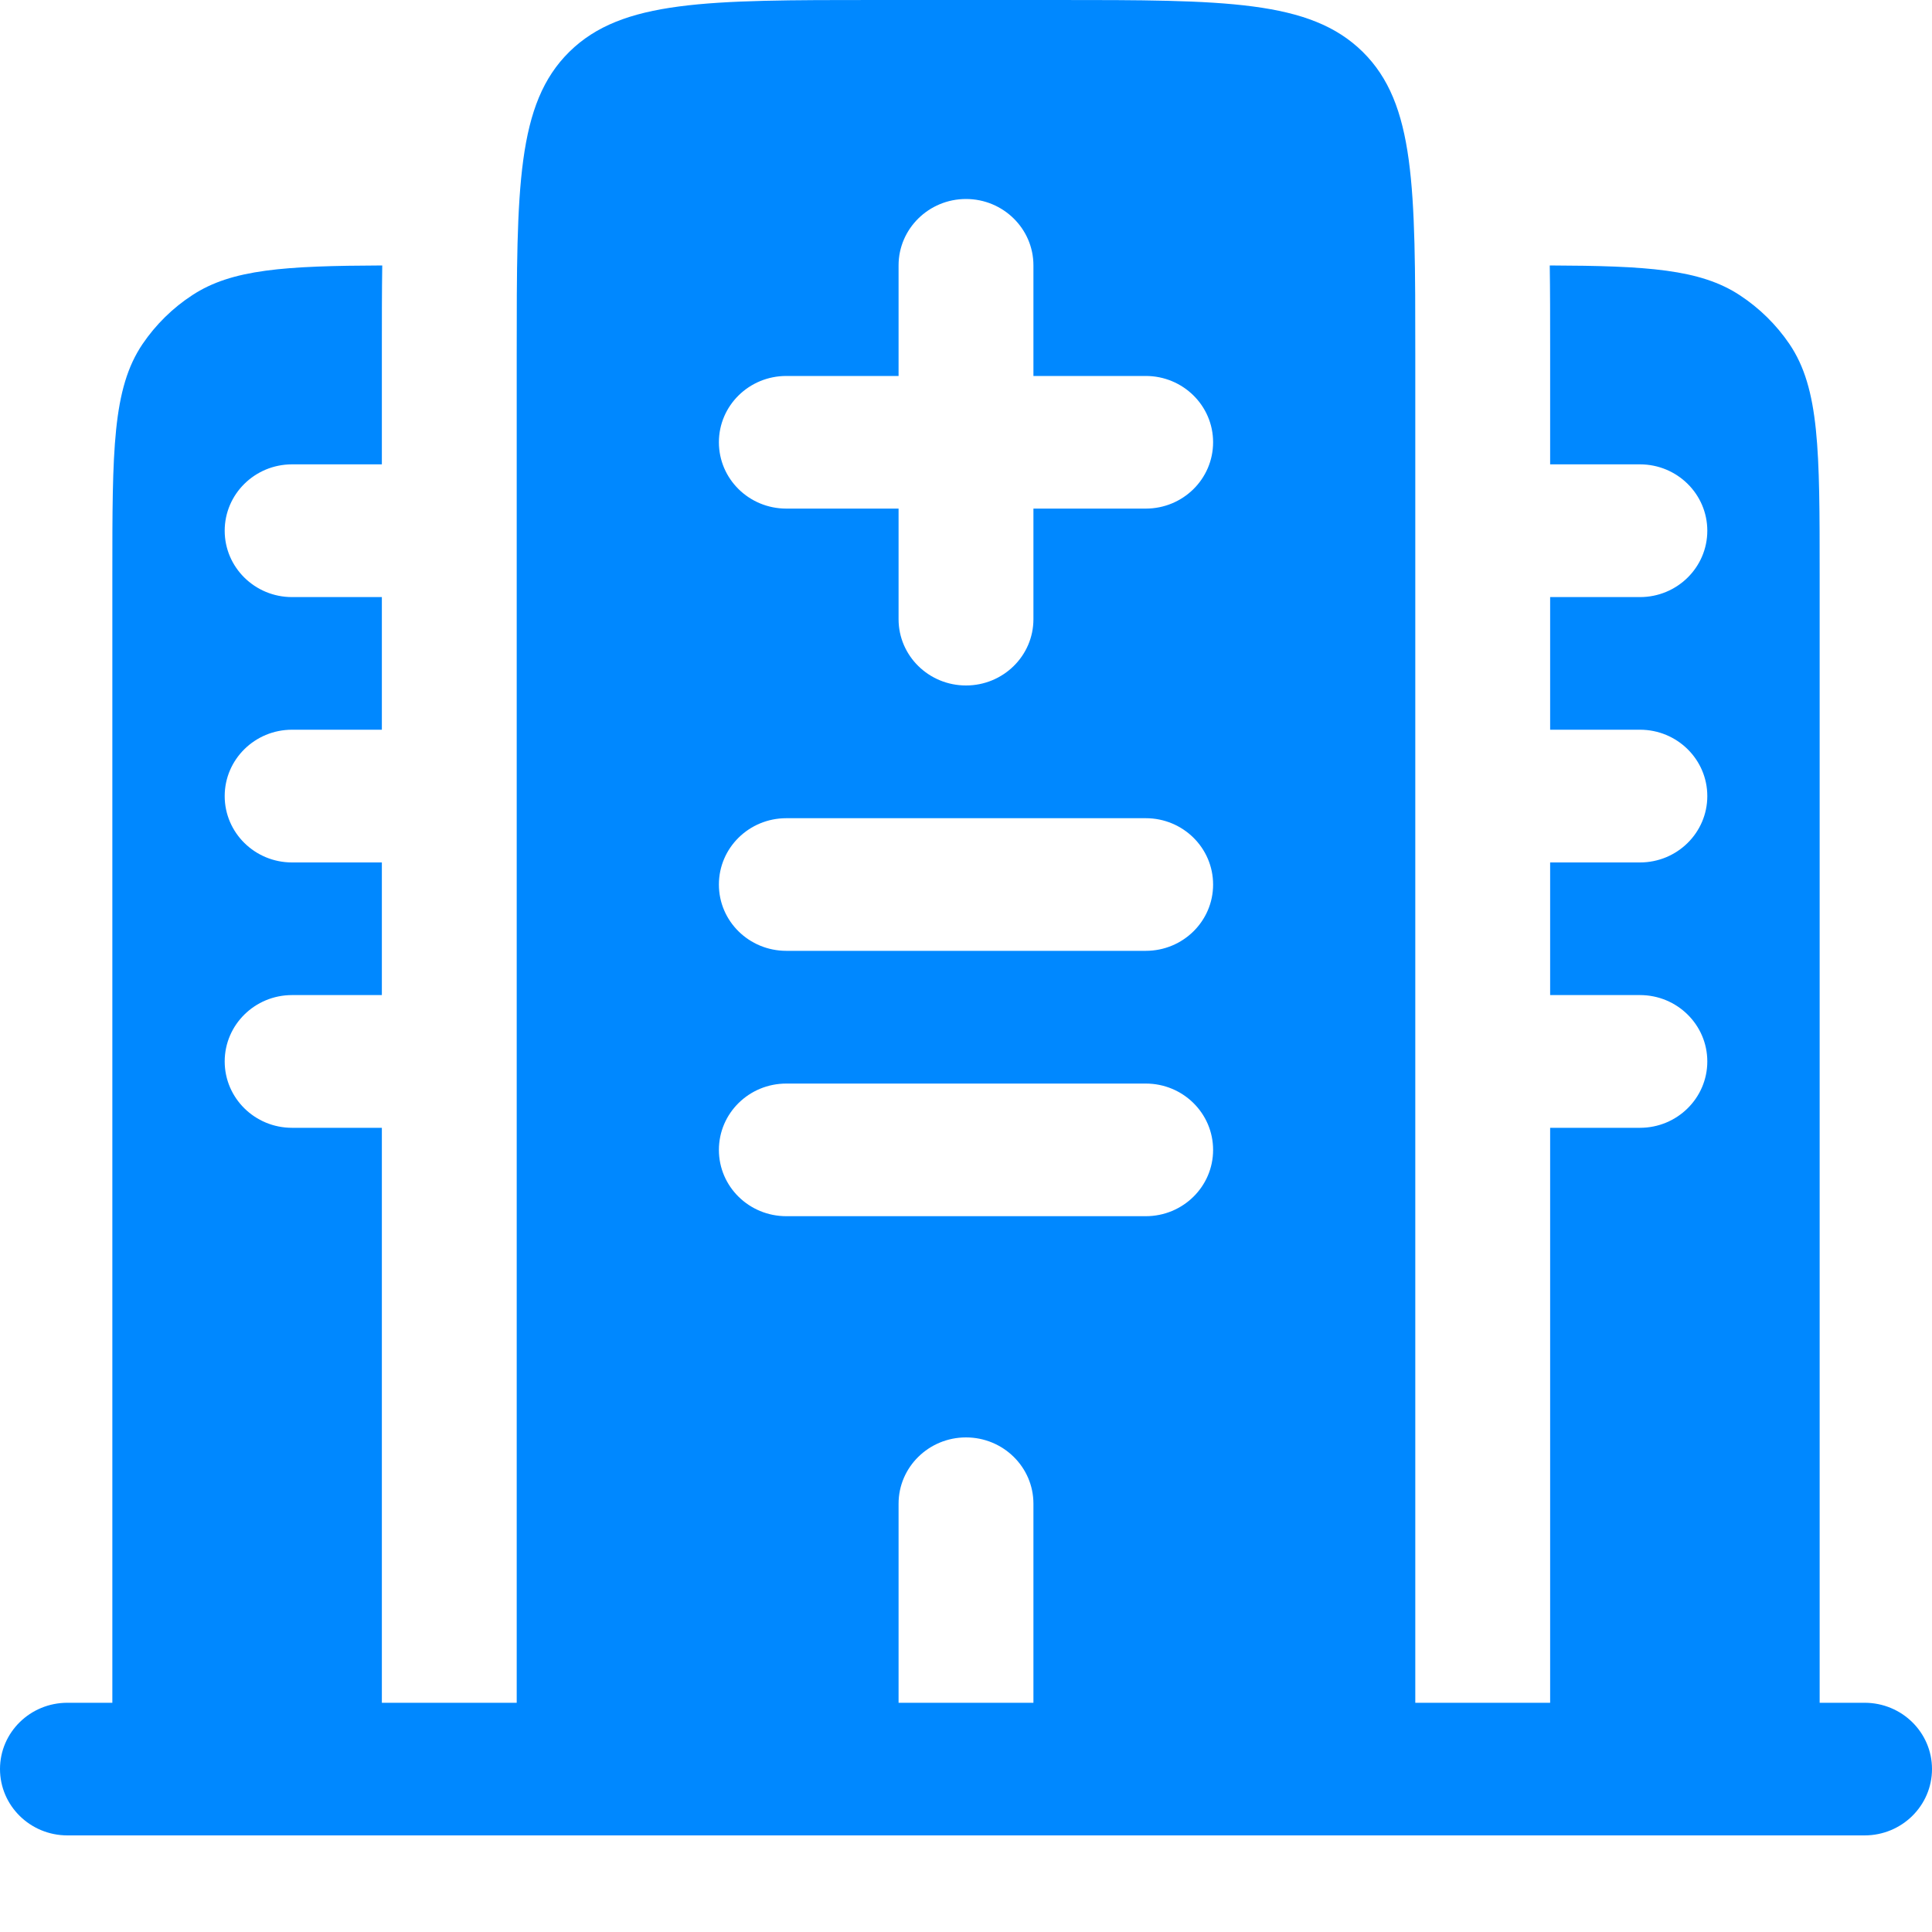
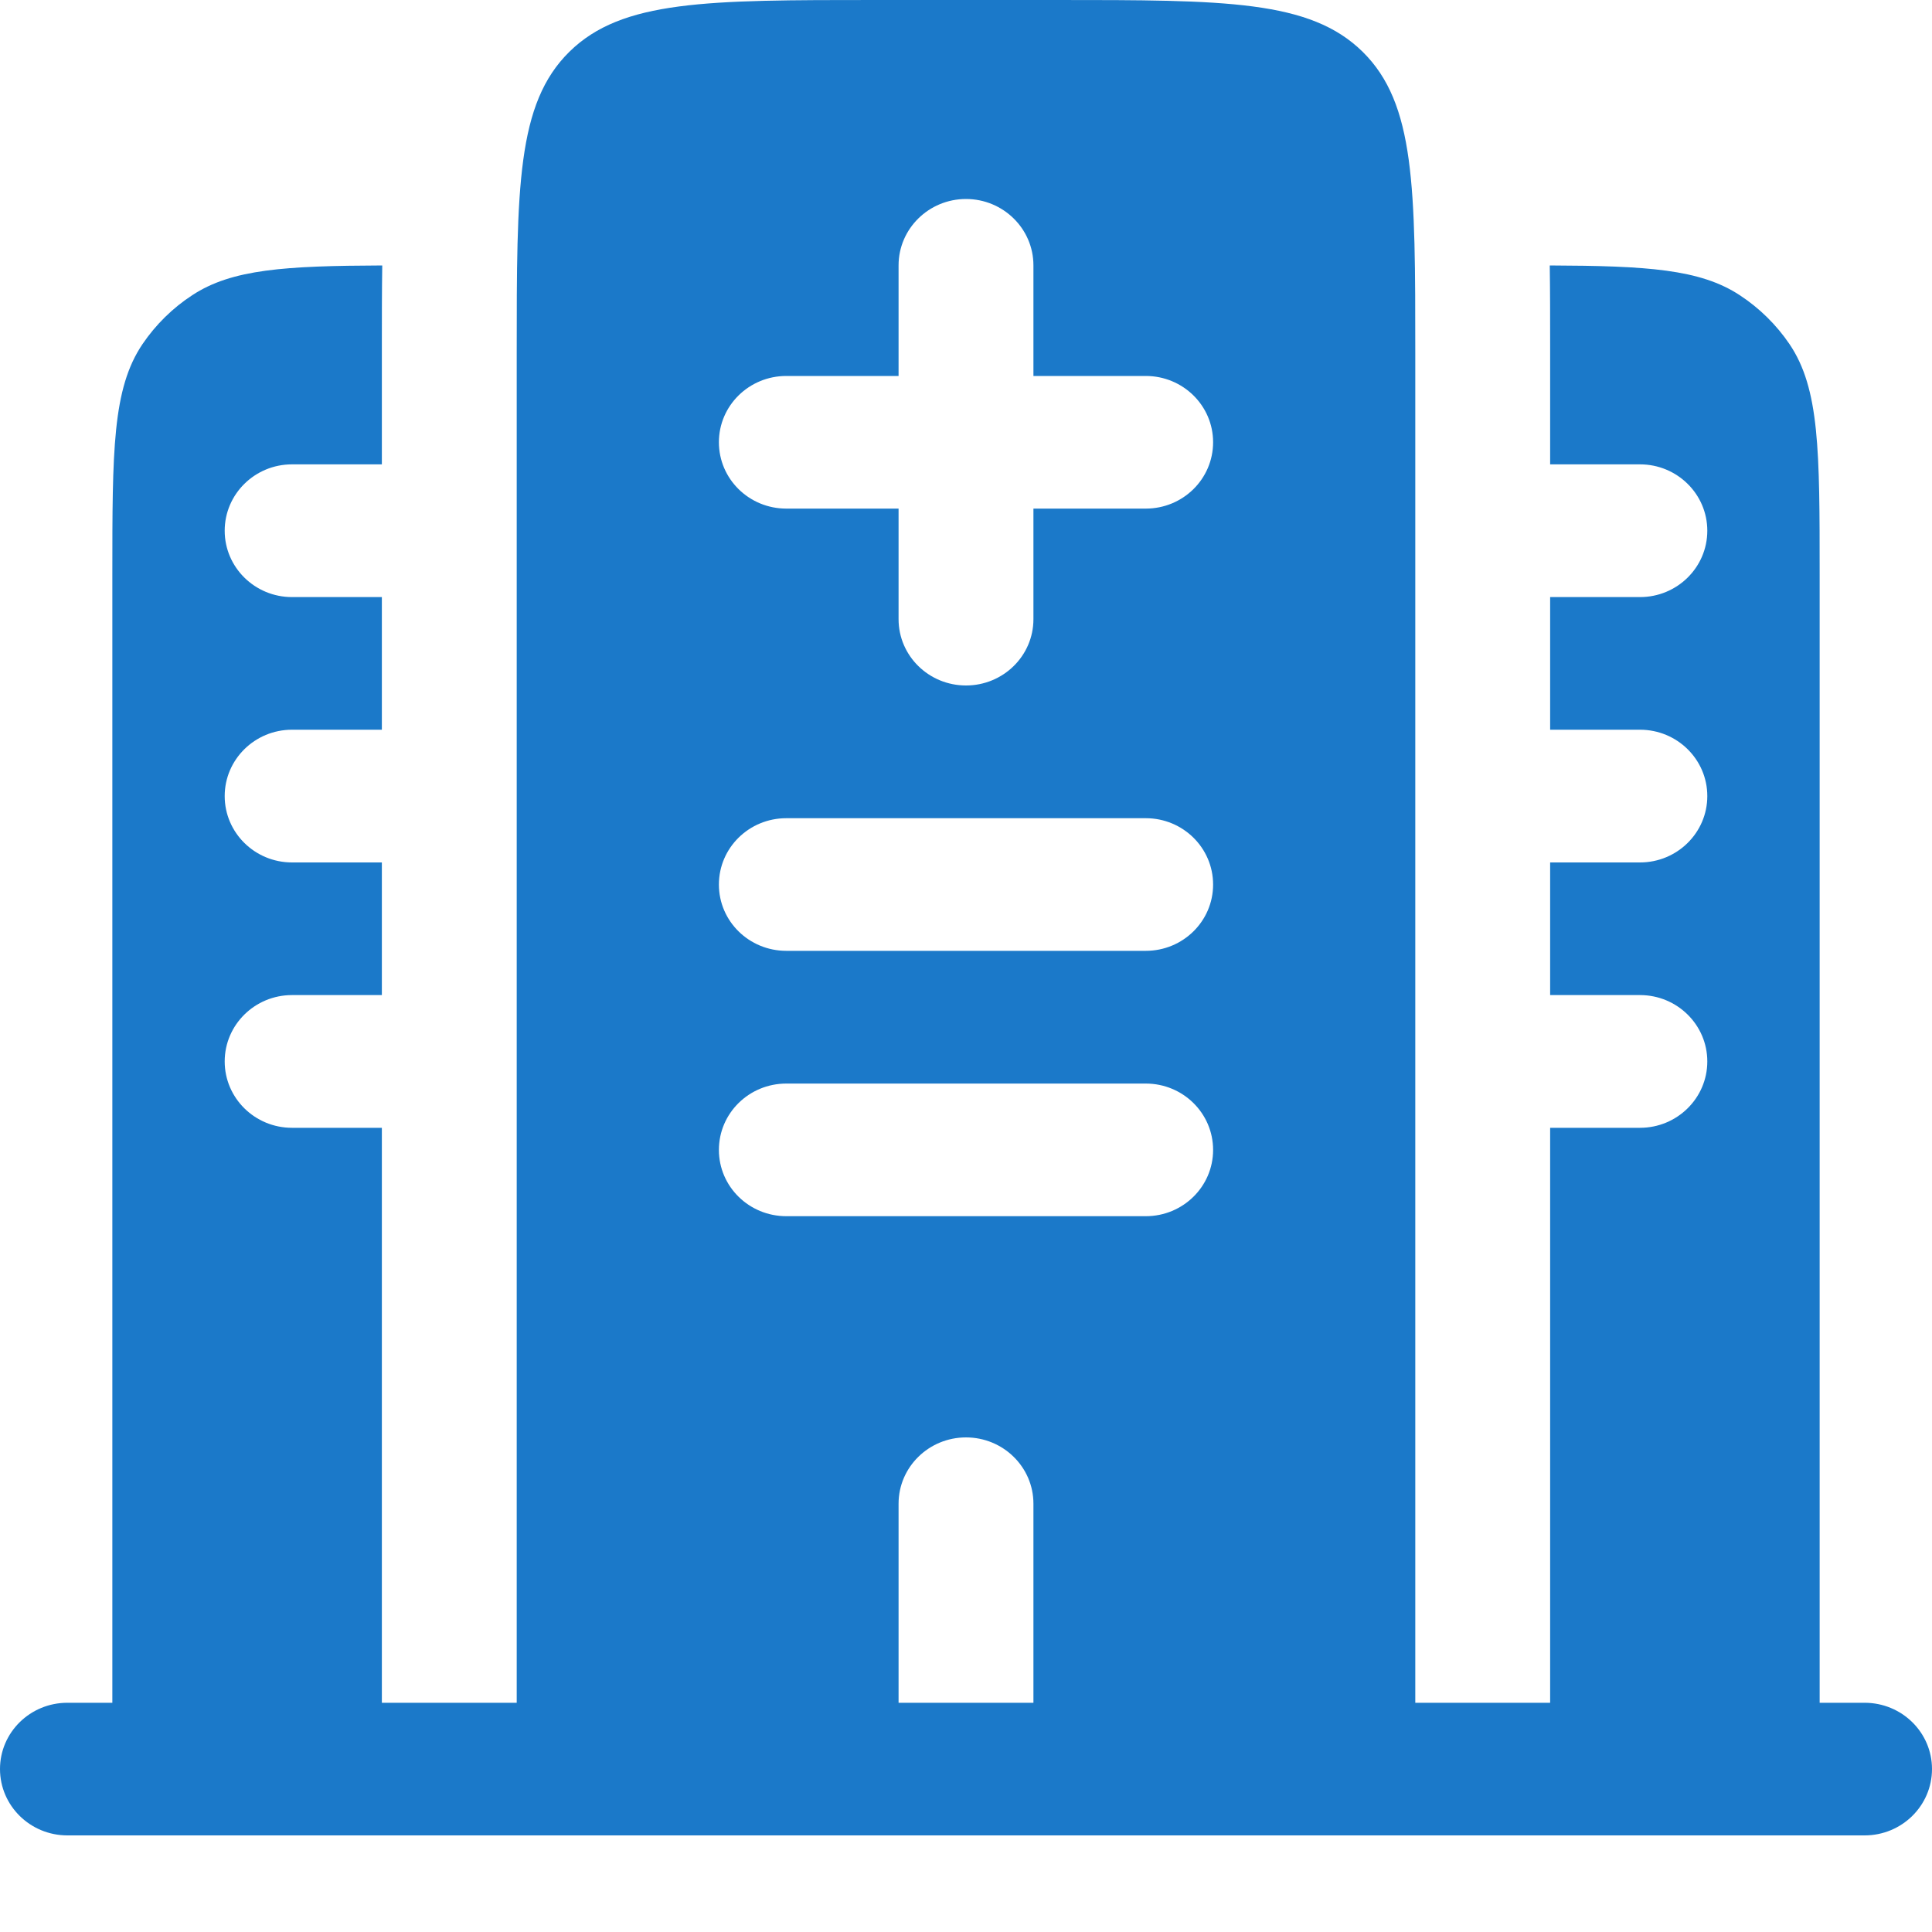
<svg xmlns="http://www.w3.org/2000/svg" width="20" height="20" viewBox="0 0 20 20" fill="none">
-   <path fill-rule="evenodd" clip-rule="evenodd" d="M18.837 5.952C18.837 4.666 18.837 4.023 18.524 3.561C18.388 3.361 18.213 3.189 18.01 3.056C17.6 2.786 17.049 2.752 16.043 2.748C16.047 3.014 16.047 3.293 16.047 3.581V3.663V4.807H16.977C17.362 4.807 17.674 5.115 17.674 5.494C17.674 5.873 17.362 6.181 16.977 6.181H16.047V7.554H16.977C17.362 7.554 17.674 7.862 17.674 8.241C17.674 8.62 17.362 8.928 16.977 8.928H16.047V10.301H16.977C17.362 10.301 17.674 10.609 17.674 10.988C17.674 11.367 17.362 11.675 16.977 11.675H16.047V17.627H14.651V3.663C14.651 1.936 14.651 1.073 14.106 0.536C13.561 -5.45777e-08 12.684 0 10.93 0H9.07C7.316 0 6.439 -5.45777e-08 5.894 0.536C5.349 1.073 5.349 1.936 5.349 3.663V17.627H3.953V11.675H3.023C2.638 11.675 2.326 11.367 2.326 10.988C2.326 10.609 2.638 10.301 3.023 10.301H3.953V8.928H3.023C2.638 8.928 2.326 8.62 2.326 8.241C2.326 7.862 2.638 7.554 3.023 7.554H3.953V6.181H3.023C2.638 6.181 2.326 5.873 2.326 5.494C2.326 5.115 2.638 4.807 3.023 4.807H3.953V3.663L3.953 3.581C3.953 3.293 3.953 3.014 3.957 2.748C2.951 2.752 2.4 2.786 1.99 3.056C1.786 3.189 1.612 3.361 1.476 3.561C1.163 4.023 1.163 4.666 1.163 5.952V17.627H0.698C0.312 17.627 0 17.934 0 18.313C0 18.692 0.312 19 0.698 19H19.302C19.688 19 20 18.692 20 18.313C20 17.934 19.688 17.627 19.302 17.627H18.837V5.952ZM10 2.06C10.385 2.06 10.698 2.368 10.698 2.747V3.892H11.861C12.246 3.892 12.558 4.199 12.558 4.578C12.558 4.958 12.246 5.265 11.861 5.265H10.698V6.41C10.698 6.789 10.385 7.096 10 7.096C9.615 7.096 9.302 6.789 9.302 6.41V5.265H8.14C7.754 5.265 7.442 4.958 7.442 4.578C7.442 4.199 7.754 3.892 8.14 3.892H9.302V2.747C9.302 2.368 9.615 2.06 10 2.06ZM7.442 9.157C7.442 8.777 7.754 8.47 8.14 8.47H11.861C12.246 8.47 12.558 8.777 12.558 9.157C12.558 9.536 12.246 9.843 11.861 9.843H8.14C7.754 9.843 7.442 9.536 7.442 9.157ZM7.442 11.904C7.442 11.524 7.754 11.217 8.14 11.217H11.861C12.246 11.217 12.558 11.524 12.558 11.904C12.558 12.283 12.246 12.59 11.861 12.59H8.14C7.754 12.59 7.442 12.283 7.442 11.904ZM10 14.88C10.385 14.88 10.698 15.187 10.698 15.566V17.627H9.302V15.566C9.302 15.187 9.615 14.88 10 14.88Z" fill="#0088FF" />
+   <path fill-rule="evenodd" clip-rule="evenodd" d="M18.837 5.952C18.837 4.666 18.837 4.023 18.524 3.561C18.388 3.361 18.213 3.189 18.01 3.056C17.6 2.786 17.049 2.752 16.043 2.748C16.047 3.014 16.047 3.293 16.047 3.581V3.663V4.807H16.977C17.362 4.807 17.674 5.115 17.674 5.494C17.674 5.873 17.362 6.181 16.977 6.181H16.047V7.554H16.977C17.362 7.554 17.674 7.862 17.674 8.241C17.674 8.62 17.362 8.928 16.977 8.928H16.047V10.301H16.977C17.362 10.301 17.674 10.609 17.674 10.988C17.674 11.367 17.362 11.675 16.977 11.675H16.047V17.627H14.651V3.663C14.651 1.936 14.651 1.073 14.106 0.536C13.561 -5.45777e-08 12.684 0 10.93 0H9.07C7.316 0 6.439 -5.45777e-08 5.894 0.536C5.349 1.073 5.349 1.936 5.349 3.663V17.627H3.953V11.675H3.023C2.638 11.675 2.326 11.367 2.326 10.988C2.326 10.609 2.638 10.301 3.023 10.301H3.953V8.928H3.023C2.638 8.928 2.326 8.62 2.326 8.241C2.326 7.862 2.638 7.554 3.023 7.554H3.953V6.181H3.023C2.638 6.181 2.326 5.873 2.326 5.494C2.326 5.115 2.638 4.807 3.023 4.807H3.953V3.663L3.953 3.581C3.953 3.293 3.953 3.014 3.957 2.748C2.951 2.752 2.4 2.786 1.99 3.056C1.786 3.189 1.612 3.361 1.476 3.561C1.163 4.023 1.163 4.666 1.163 5.952V17.627H0.698C0.312 17.627 0 17.934 0 18.313C0 18.692 0.312 19 0.698 19H19.302C19.688 19 20 18.692 20 18.313C20 17.934 19.688 17.627 19.302 17.627H18.837V5.952ZM10 2.06C10.385 2.06 10.698 2.368 10.698 2.747V3.892H11.861C12.246 3.892 12.558 4.199 12.558 4.578C12.558 4.958 12.246 5.265 11.861 5.265H10.698V6.41C10.698 6.789 10.385 7.096 10 7.096C9.615 7.096 9.302 6.789 9.302 6.41V5.265H8.14C7.754 5.265 7.442 4.958 7.442 4.578C7.442 4.199 7.754 3.892 8.14 3.892H9.302V2.747C9.302 2.368 9.615 2.06 10 2.06ZM7.442 9.157C7.442 8.777 7.754 8.47 8.14 8.47H11.861C12.246 8.47 12.558 8.777 12.558 9.157C12.558 9.536 12.246 9.843 11.861 9.843H8.14C7.754 9.843 7.442 9.536 7.442 9.157ZM7.442 11.904C7.442 11.524 7.754 11.217 8.14 11.217H11.861C12.246 11.217 12.558 11.524 12.558 11.904C12.558 12.283 12.246 12.59 11.861 12.59H8.14C7.754 12.59 7.442 12.283 7.442 11.904ZM10 14.88C10.385 14.88 10.698 15.187 10.698 15.566V17.627H9.302V15.566C9.302 15.187 9.615 14.88 10 14.88Z" fill="#1B79C9" />
</svg>
